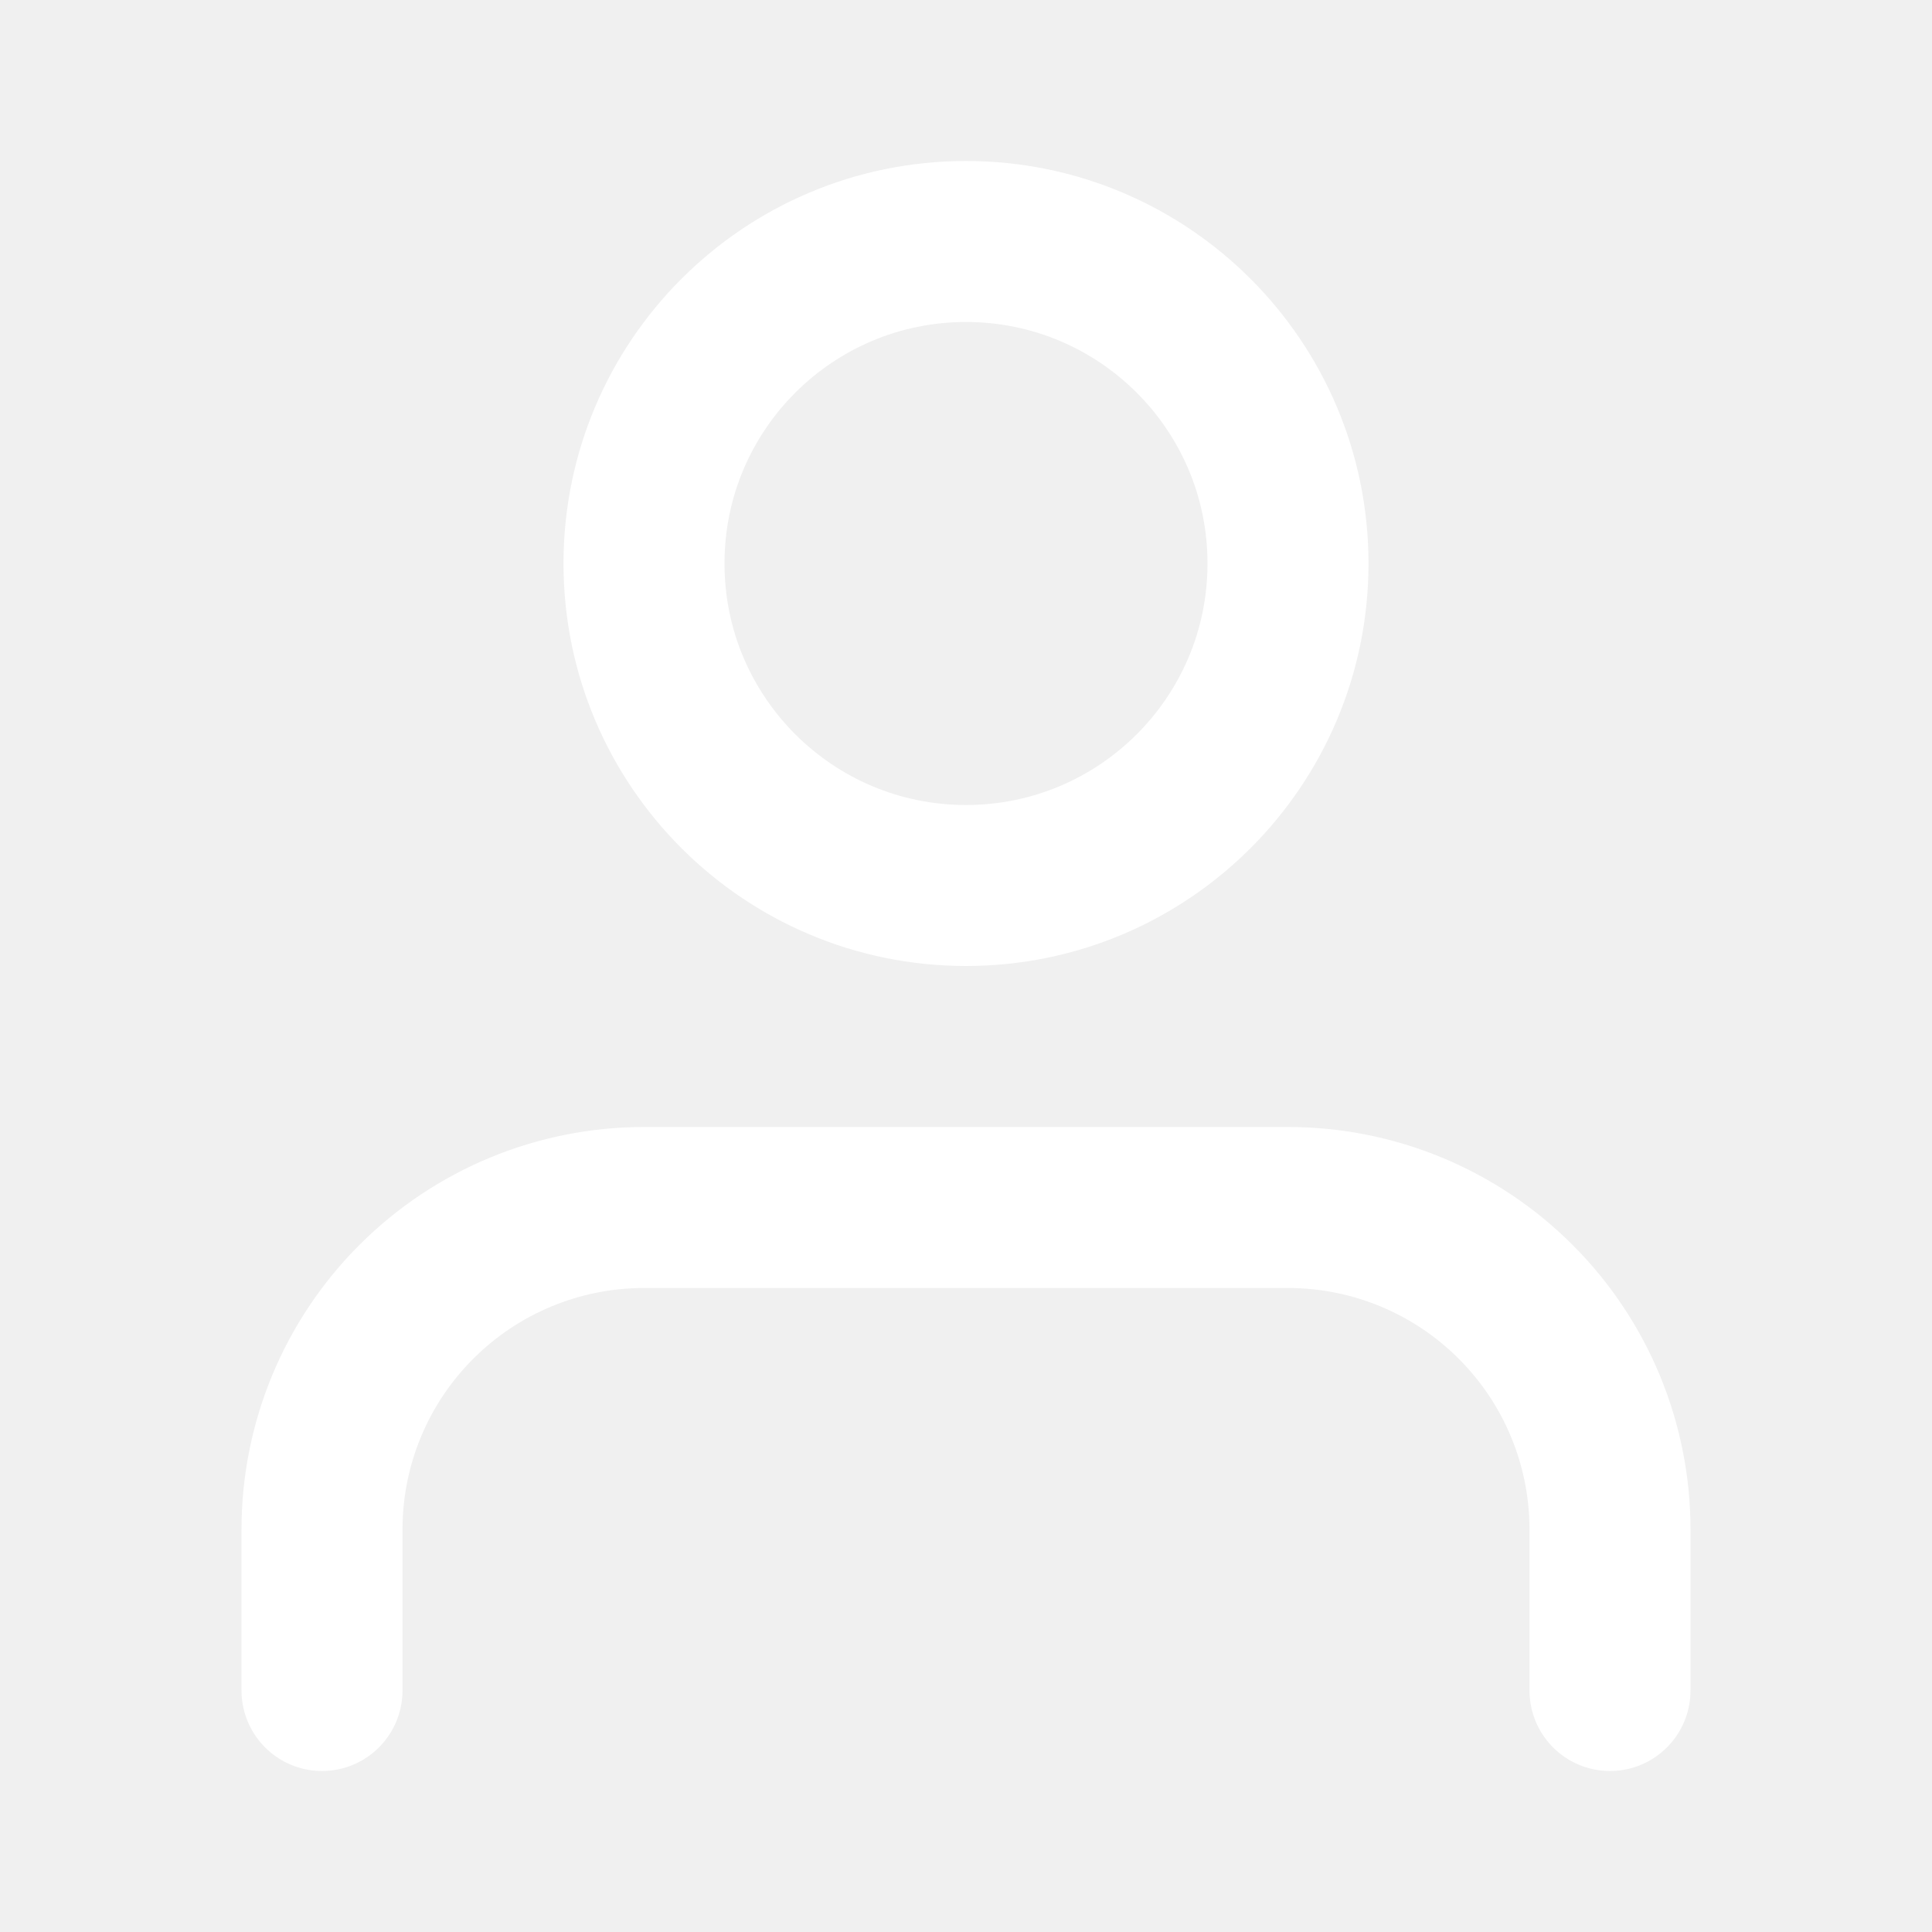
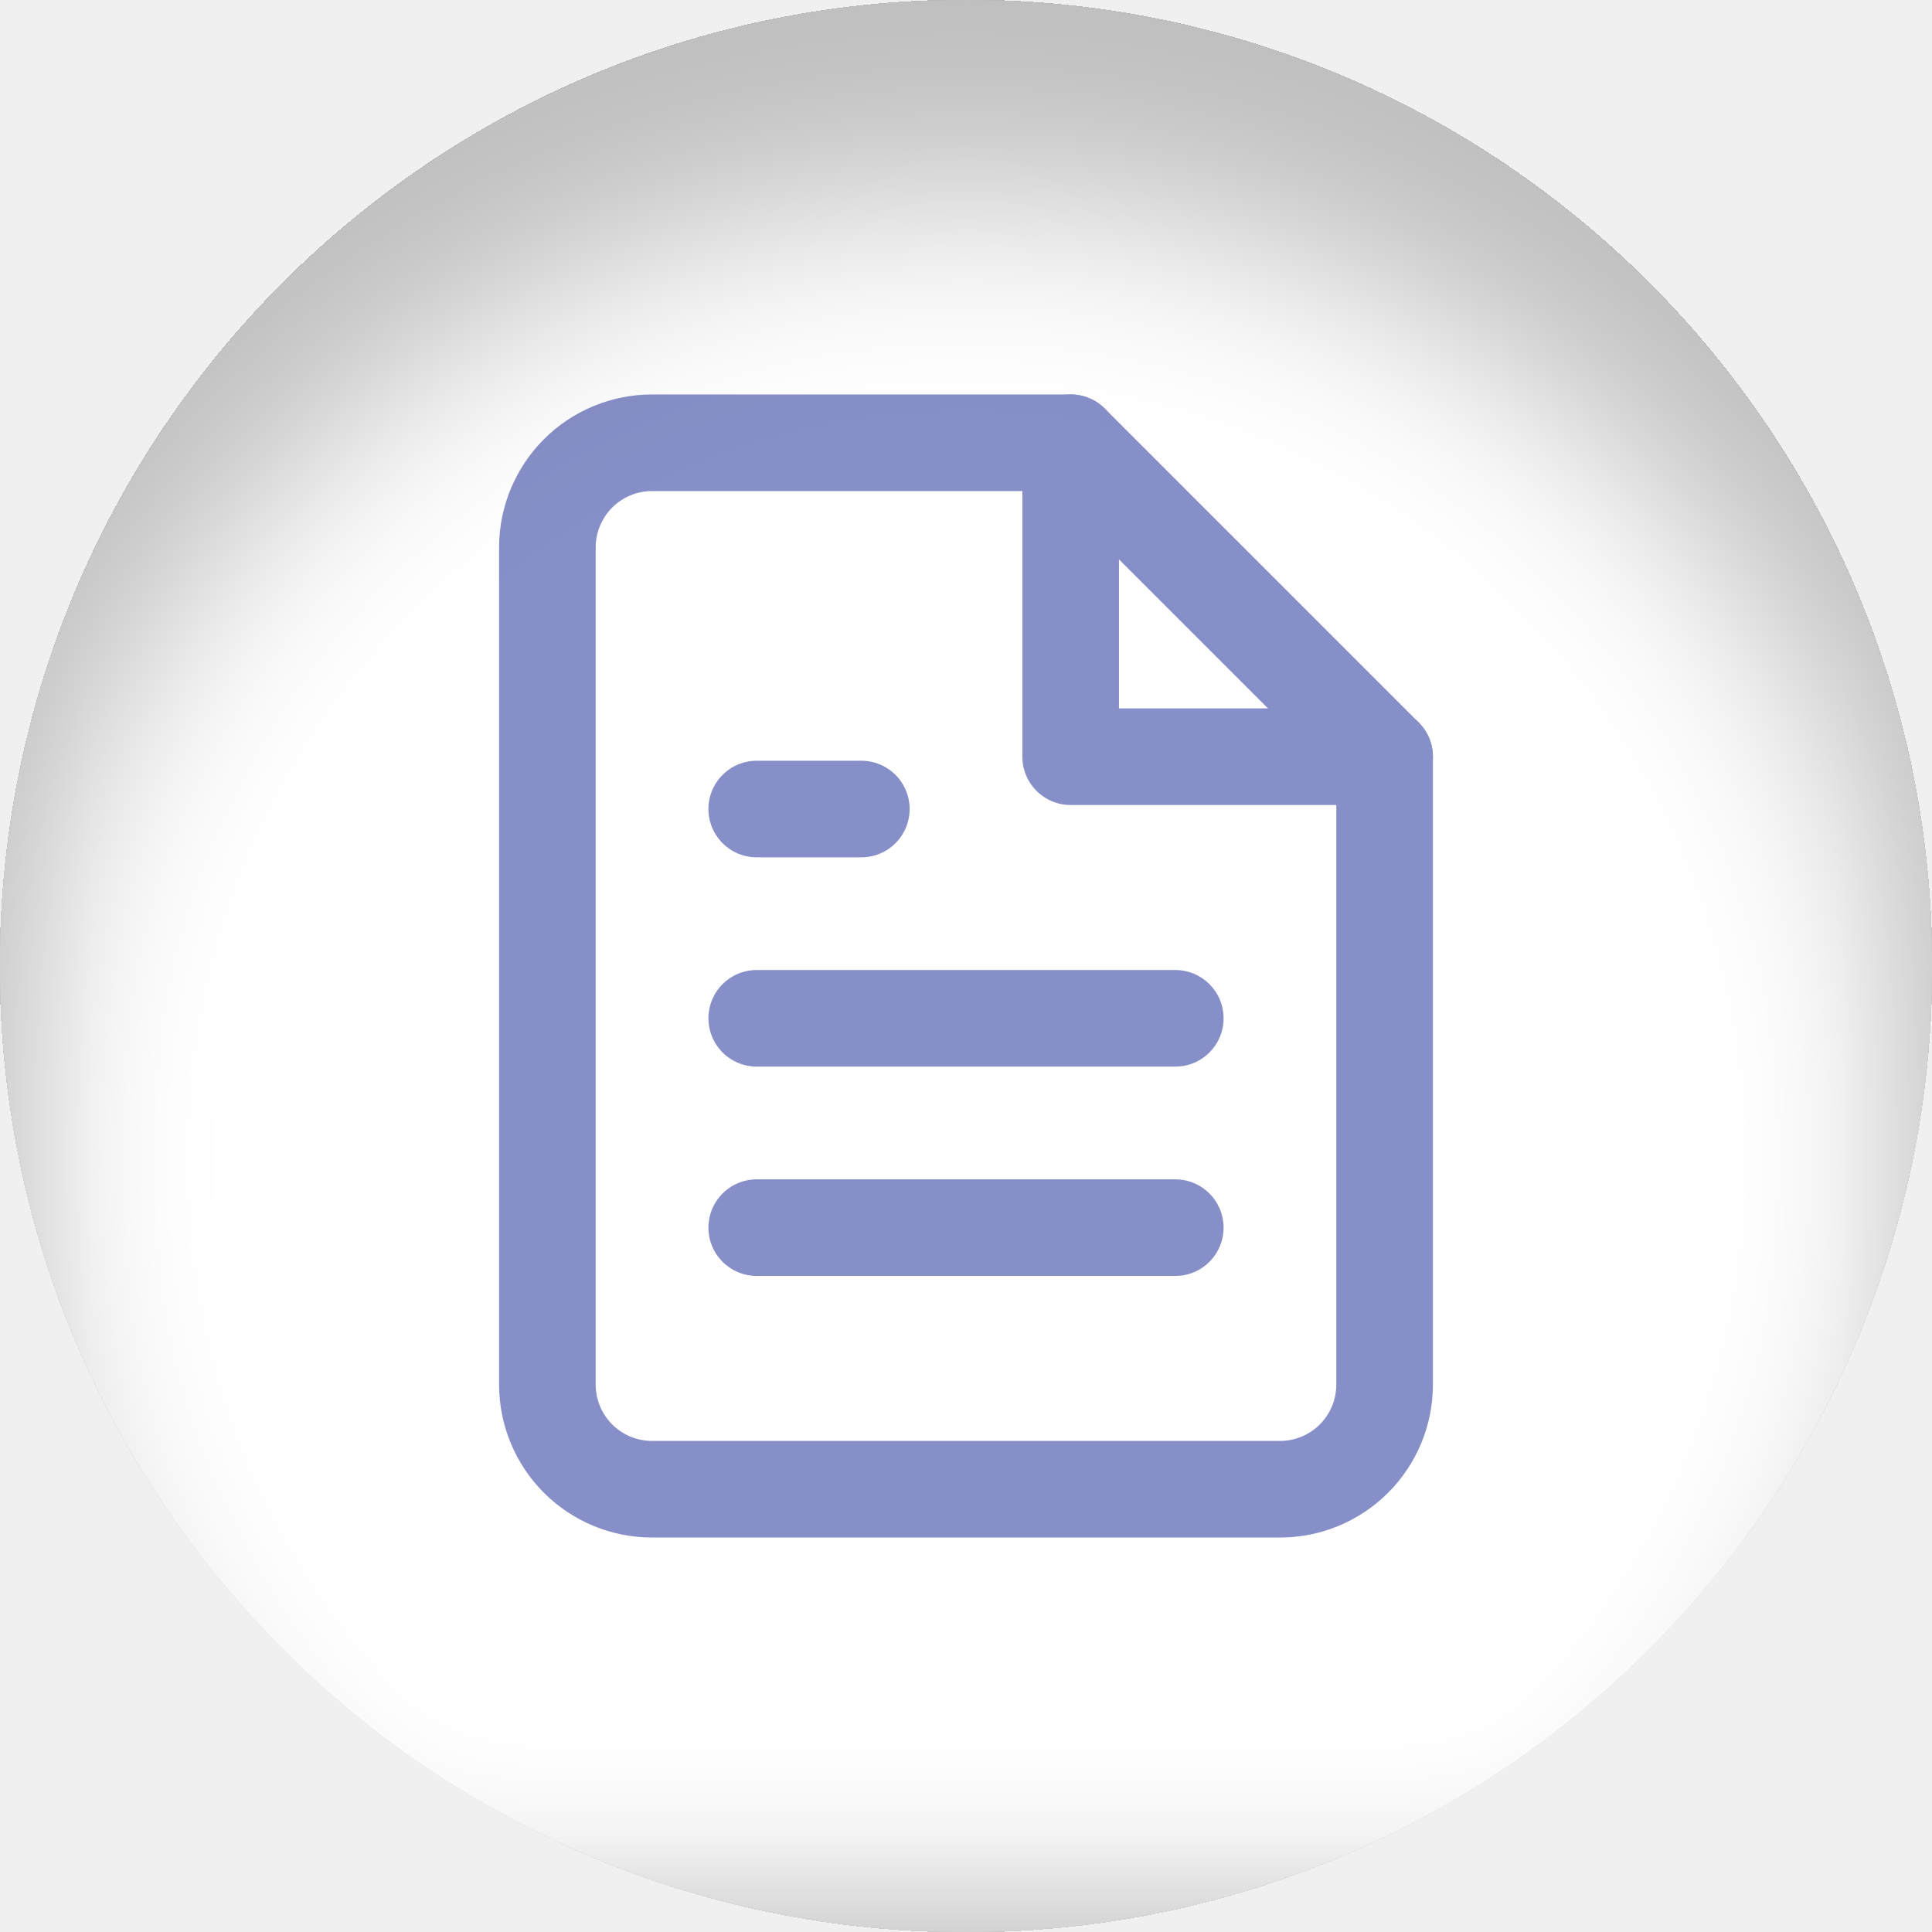
- <svg xmlns="http://www.w3.org/2000/svg" width="24" height="24" viewBox="0 0 24 24" fill="none">
-   <path d="M20 21V19C20 17.939 19.579 16.922 18.828 16.172C18.078 15.421 17.061 15 16 15H8C6.939 15 5.922 15.421 5.172 16.172C4.421 16.922 4 17.939 4 19V21" stroke="white" stroke-width="2" stroke-linecap="round" stroke-linejoin="round" />
-   <path d="M12 11C14.209 11 16 9.209 16 7C16 4.791 14.209 3 12 3C9.791 3 8 4.791 8 7C8 9.209 9.791 11 12 11Z" stroke="white" stroke-width="2" stroke-linecap="round" stroke-linejoin="round" />
+ <svg xmlns="http://www.w3.org/2000/svg" width="40" height="40" viewBox="0 0 40 40" fill="none">
+   <g filter="url(#filter0_i_275_27)">
+     <circle cx="20" cy="20" r="20" fill="white" />
+     <path d="M22.167 9.167H13.5C12.925 9.167 12.374 9.395 11.968 9.801C11.562 10.208 11.333 10.759 11.333 11.333V28.667C11.333 29.241 11.562 29.793 11.968 30.199C12.374 30.605 12.925 30.833 13.5 30.833H26.5C27.075 30.833 27.626 30.605 28.032 30.199C28.438 29.793 28.667 29.241 28.667 28.667V15.667L22.167 9.167Z" stroke="#878FC8" stroke-width="2" stroke-linecap="round" stroke-linejoin="round" />
+     <path d="M22.167 9.167V15.667H28.667" stroke="#878FC8" stroke-width="2" stroke-linecap="round" stroke-linejoin="round" />
+     <path d="M24.333 21.083H15.667" stroke="#878FC8" stroke-width="2" stroke-linecap="round" stroke-linejoin="round" />
+     <path d="M24.333 25.417H15.667" stroke="#878FC8" stroke-width="2" stroke-linecap="round" stroke-linejoin="round" />
+     <path d="M17.833 16.75H16.75H15.667" stroke="#878FC8" stroke-width="2" stroke-linecap="round" stroke-linejoin="round" />
+   </g>
+   <defs>
+     <filter id="filter0_i_275_27" x="0" y="0" width="40" height="44" filterUnits="userSpaceOnUse" color-interpolation-filters="sRGB">
+       <feFlood flood-opacity="0" result="BackgroundImageFix" />
+       <feBlend mode="normal" in="SourceGraphic" in2="BackgroundImageFix" result="shape" />
+       <feColorMatrix in="SourceAlpha" type="matrix" values="0 0 0 0 0 0 0 0 0 0 0 0 0 0 0 0 0 0 127 0" result="hardAlpha" />
+       <feOffset dy="4" />
+       <feGaussianBlur stdDeviation="2" />
+       <feComposite in2="hardAlpha" operator="arithmetic" k2="-1" k3="1" />
+       <feColorMatrix type="matrix" values="0 0 0 0 0 0 0 0 0 0 0 0 0 0 0 0 0 0 0.25 0" />
+       <feBlend mode="normal" in2="shape" result="effect1_innerShadow_275_27" />
+     </filter>
+   </defs>
</svg>
